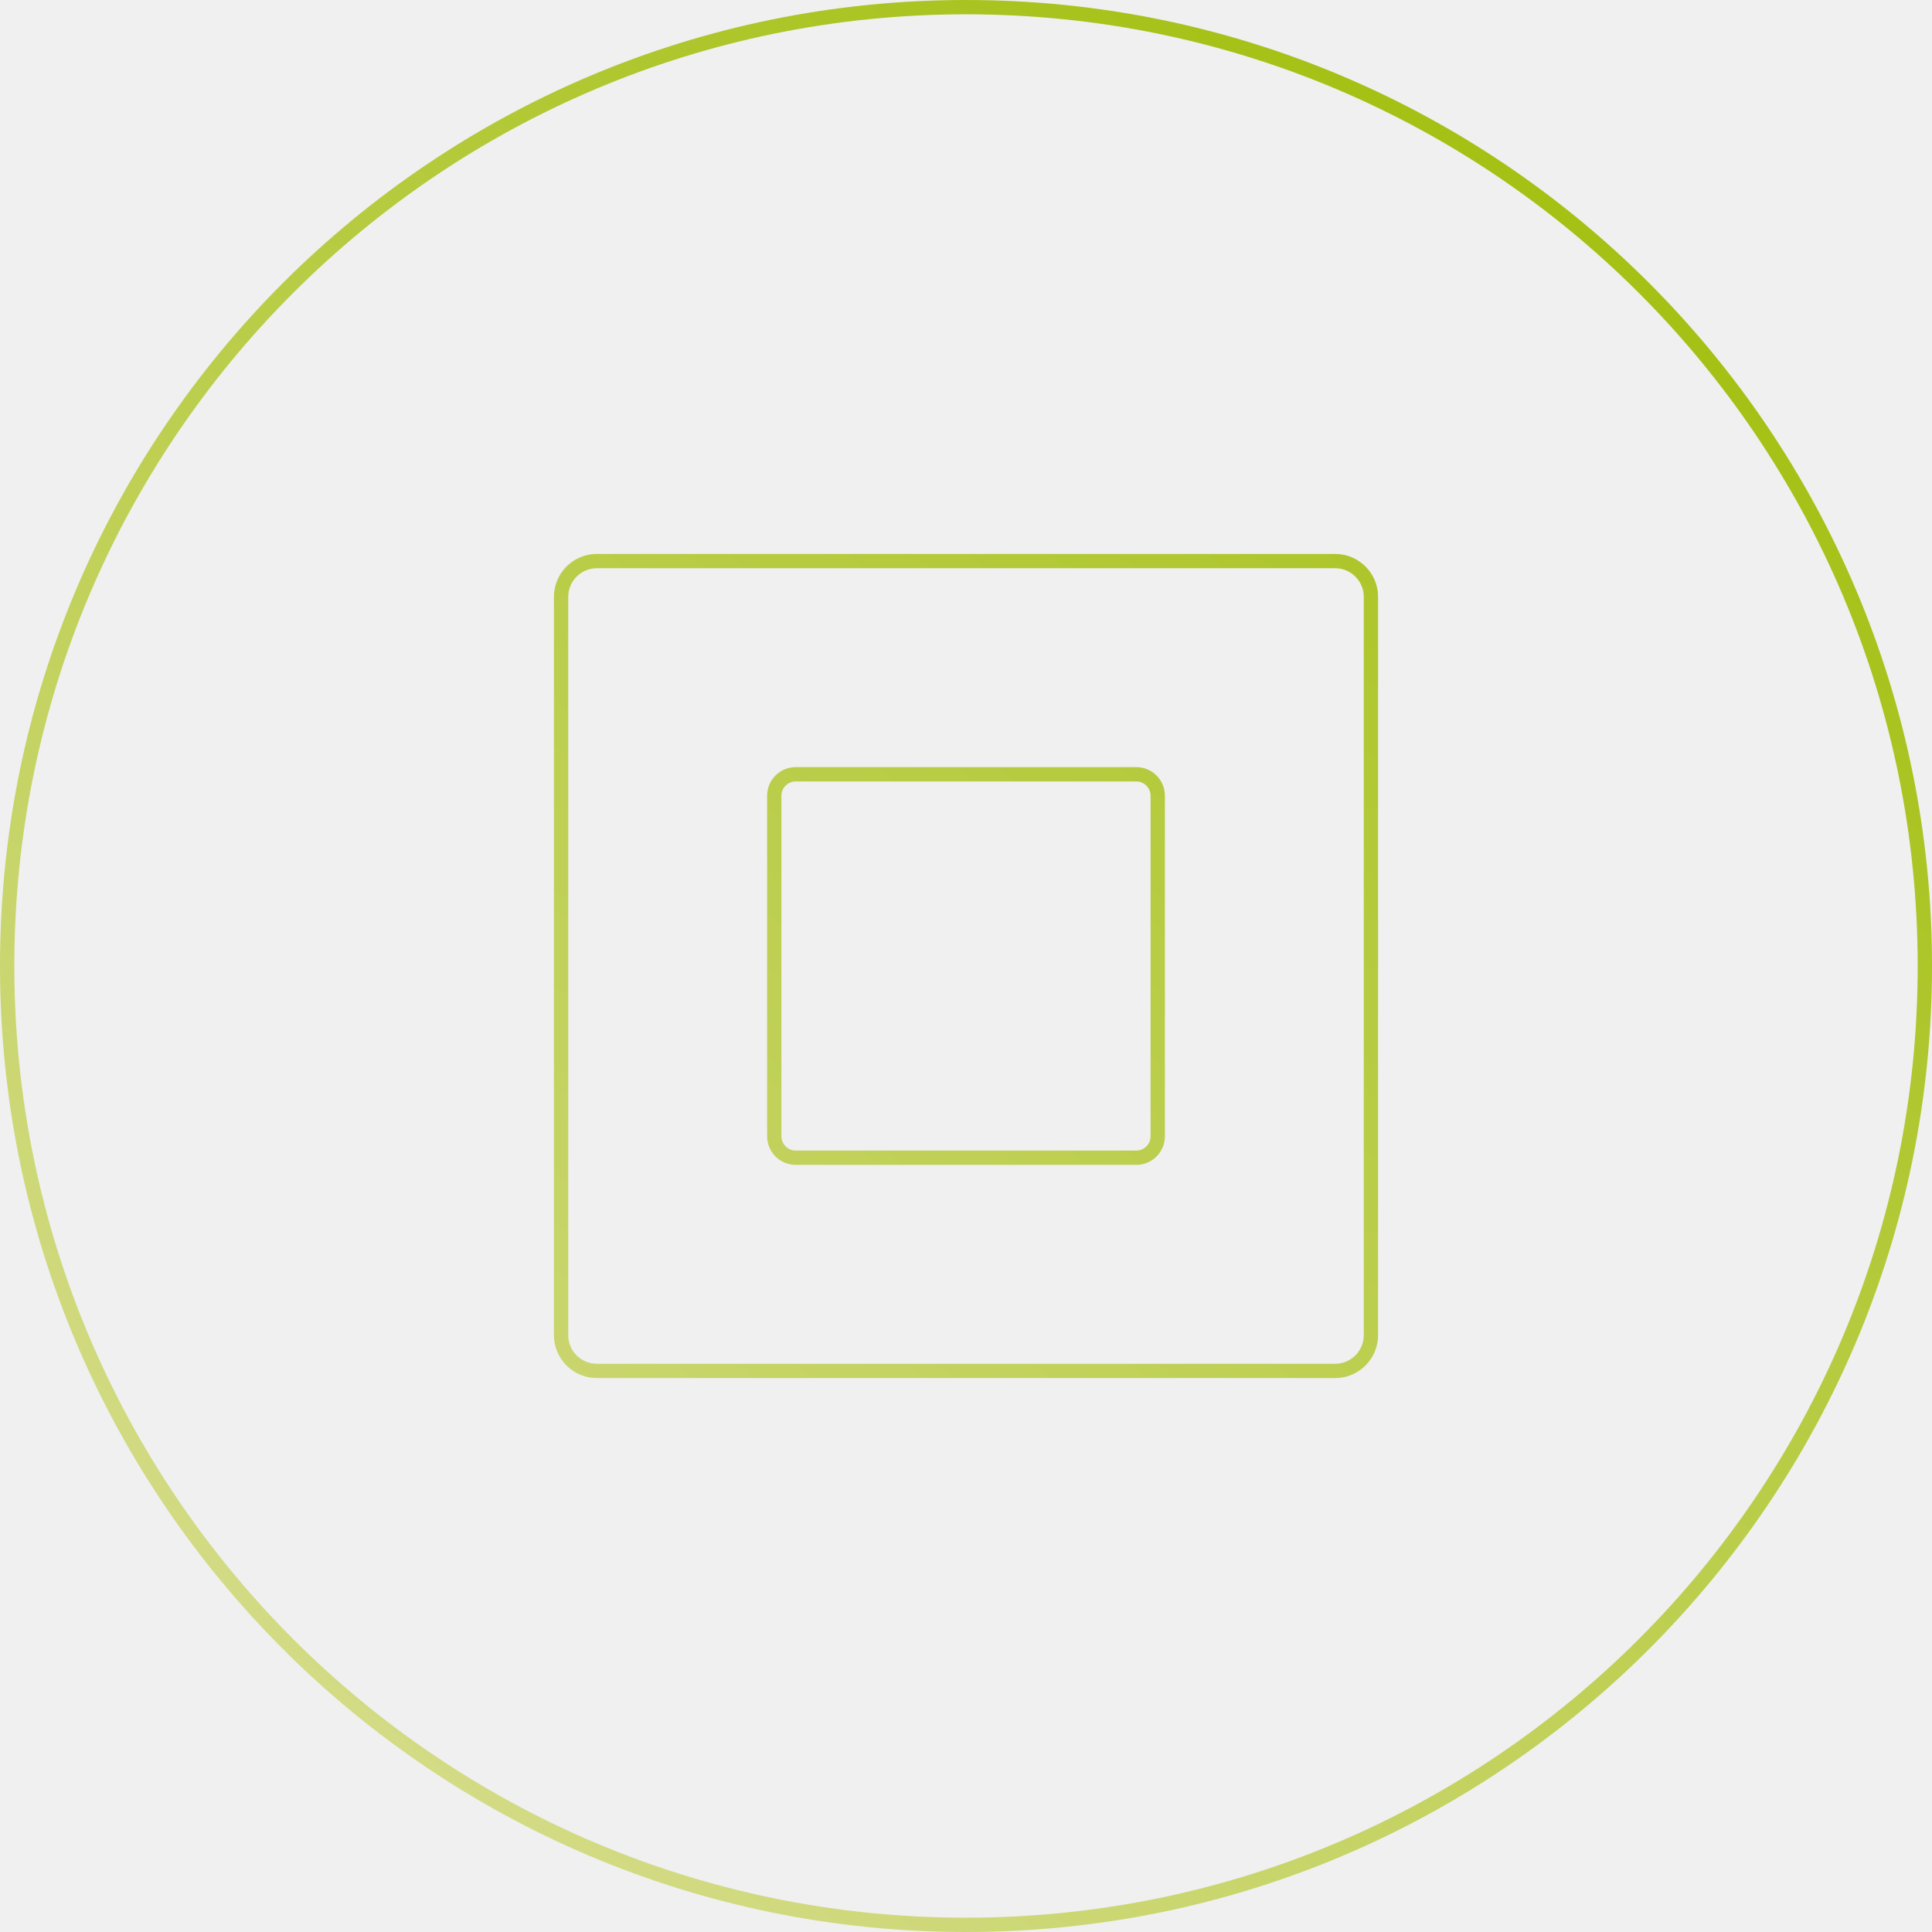
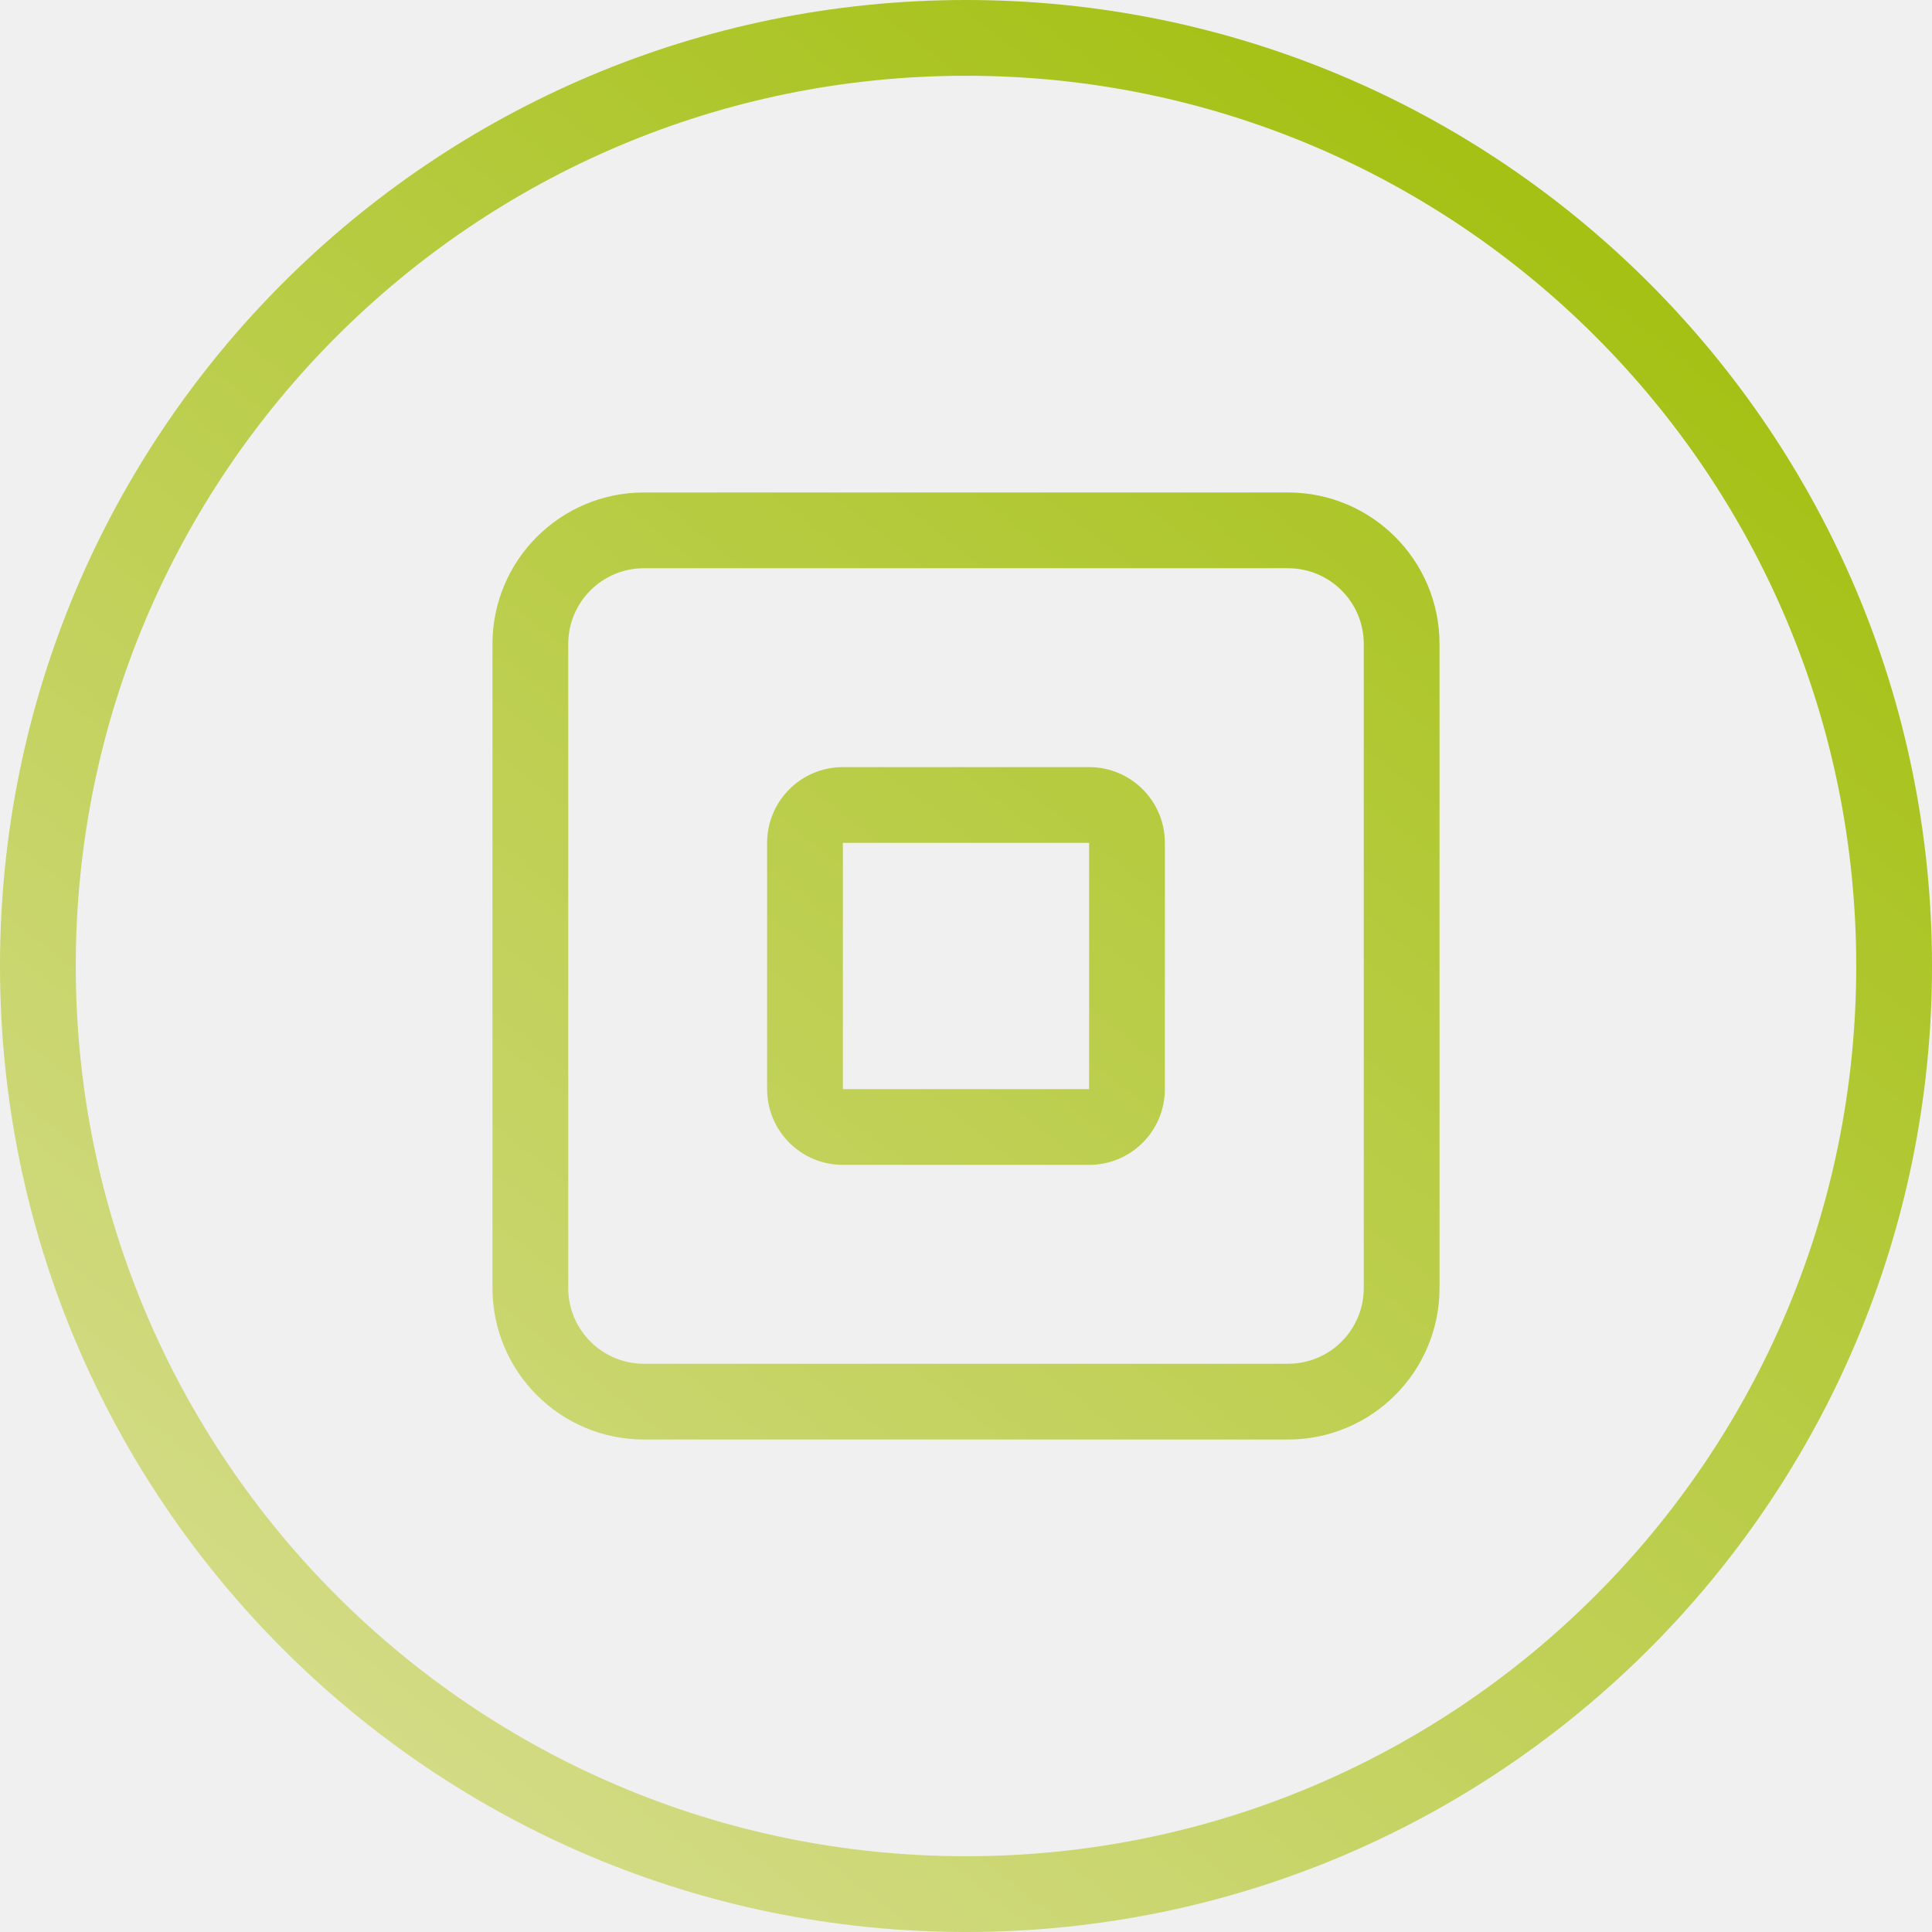
- <svg xmlns="http://www.w3.org/2000/svg" width="135" height="135" viewBox="0 0 135 135" fill="none">
-   <mask id="path-1-inside-1_0_1372" fill="white">
-     <path fill-rule="evenodd" clip-rule="evenodd" d="M67.5 135C104.779 135 135 104.779 135 67.5C135 30.221 104.779 0 67.5 0C30.221 0 0 30.221 0 67.5C0 104.779 30.221 135 67.5 135ZM93.294 39.706C94.399 39.706 95.294 40.601 95.294 41.706V93.294C95.294 94.399 94.399 95.294 93.294 95.294H41.706C40.601 95.294 39.706 94.399 39.706 93.294V41.706C39.706 40.601 40.601 39.706 41.706 39.706H93.294ZM81.397 55.603C81.397 54.498 80.502 53.603 79.397 53.603H55.603C54.498 53.603 53.603 54.498 53.603 55.603V79.397C53.603 80.502 54.498 81.397 55.603 81.397H79.397C80.502 81.397 81.397 80.502 81.397 79.397V55.603Z" />
+ <svg xmlns="http://www.w3.org/2000/svg" width="51" height="51" viewBox="0 0 51 51" fill="none">
+   <mask id="path-1-inside-1_0_878" fill="white">
+     <path fill-rule="evenodd" clip-rule="evenodd" d="M25.5 51C39.583 51 51 39.583 51 25.5C51 11.417 39.583 0 25.5 0C11.417 0 0 11.417 0 25.5C0 39.583 11.417 51 25.5 51ZM34 15C35.105 15 36 15.895 36 17V34C36 35.105 35.105 36 34 36H17C15.895 36 15 35.105 15 34V17C15 15.895 15.895 15 17 15H34ZM30.75 22.25C30.75 21.145 29.855 20.25 28.75 20.25H22.25C21.145 20.25 20.25 21.145 20.25 22.25V28.75C20.25 29.855 21.145 30.75 22.25 30.75H28.75C29.855 30.75 30.75 29.855 30.75 28.75V22.25Z" />
  </mask>
-   <path d="M134 67.5C134 104.227 104.227 134 67.5 134V136C105.332 136 136 105.332 136 67.5H134ZM67.5 1C104.227 1 134 30.773 134 67.5H136C136 29.669 105.332 -1 67.5 -1V1ZM1 67.5C1 30.773 30.773 1 67.5 1V-1C29.669 -1 -1 29.669 -1 67.5H1ZM67.5 134C30.773 134 1 104.227 1 67.5H-1C-1 105.332 29.669 136 67.5 136V134ZM96.294 41.706C96.294 40.049 94.951 38.706 93.294 38.706V40.706C93.846 40.706 94.294 41.154 94.294 41.706H96.294ZM96.294 93.294V41.706H94.294V93.294H96.294ZM93.294 96.294C94.951 96.294 96.294 94.951 96.294 93.294H94.294C94.294 93.846 93.846 94.294 93.294 94.294V96.294ZM41.706 96.294H93.294V94.294H41.706V96.294ZM38.706 93.294C38.706 94.951 40.049 96.294 41.706 96.294V94.294C41.154 94.294 40.706 93.846 40.706 93.294H38.706ZM38.706 41.706V93.294H40.706V41.706H38.706ZM41.706 38.706C40.049 38.706 38.706 40.049 38.706 41.706H40.706C40.706 41.154 41.154 40.706 41.706 40.706V38.706ZM93.294 38.706H41.706V40.706H93.294V38.706ZM79.397 54.603C79.949 54.603 80.397 55.051 80.397 55.603H82.397C82.397 53.946 81.054 52.603 79.397 52.603V54.603ZM55.603 54.603H79.397V52.603H55.603V54.603ZM54.603 55.603C54.603 55.051 55.051 54.603 55.603 54.603V52.603C53.946 52.603 52.603 53.946 52.603 55.603H54.603ZM54.603 79.397V55.603H52.603V79.397H54.603ZM55.603 80.397C55.051 80.397 54.603 79.949 54.603 79.397H52.603C52.603 81.054 53.946 82.397 55.603 82.397V80.397ZM79.397 80.397H55.603V82.397H79.397V80.397ZM80.397 79.397C80.397 79.949 79.949 80.397 79.397 80.397V82.397C81.054 82.397 82.397 81.054 82.397 79.397H80.397ZM80.397 55.603V79.397H82.397V55.603H80.397Z" fill="url(#paint0_linear_0_1372)" mask="url(#path-1-inside-1_0_1372)" />
+   <path d="M49 25.5C49 38.479 38.479 49 25.5 49V53C40.688 53 53 40.688 53 25.5H49ZM25.5 2C38.479 2 49 12.521 49 25.5H53C53 10.312 40.688 -2 25.5 -2V2ZM2 25.5C2 12.521 12.521 2 25.5 2V-2C10.312 -2 -2 10.312 -2 25.5H2ZM25.5 49C12.521 49 2 38.479 2 25.5H-2C-2 40.688 10.312 53 25.5 53V49ZM38 17C38 14.791 36.209 13 34 13V17H38ZM38 34V17H34V34H38ZM34 38C36.209 38 38 36.209 38 34H34V38ZM17 38H34V34H17V38ZM13 34C13 36.209 14.791 38 17 38V34H13ZM13 17V34H17V17H13ZM17 13C14.791 13 13 14.791 13 17H17V13ZM34 13H17V17H34V13ZM28.75 22.25H32.75C32.75 20.041 30.959 18.25 28.75 18.25V22.25ZM22.25 22.25H28.75V18.25H22.25V22.25ZM22.25 22.25V18.25C20.041 18.25 18.25 20.041 18.25 22.25H22.25ZM22.25 28.75V22.25H18.25V28.75H22.25ZM22.25 28.75H18.25C18.25 30.959 20.041 32.75 22.25 32.75V28.75ZM28.75 28.75H22.25V32.75H28.75V28.75ZM28.75 28.75V32.75C30.959 32.75 32.75 30.959 32.75 28.75H28.75ZM28.75 22.25V28.75H32.75V22.25H28.75Z" fill="url(#paint0_linear_0_878)" mask="url(#path-1-inside-1_0_878)" />
  <defs>
-     <linearGradient id="paint0_linear_0_1372" x1="73.572" y1="159.1" x2="163.493" y2="44.961" gradientUnits="userSpaceOnUse">
+     <linearGradient id="paint0_linear_0_878" x1="27.794" y1="60.105" x2="61.764" y2="16.985" gradientUnits="userSpaceOnUse">
      <stop stop-color="#D3DB85" />
      <stop offset="1" stop-color="#A1BF0C" />
    </linearGradient>
  </defs>
</svg>
